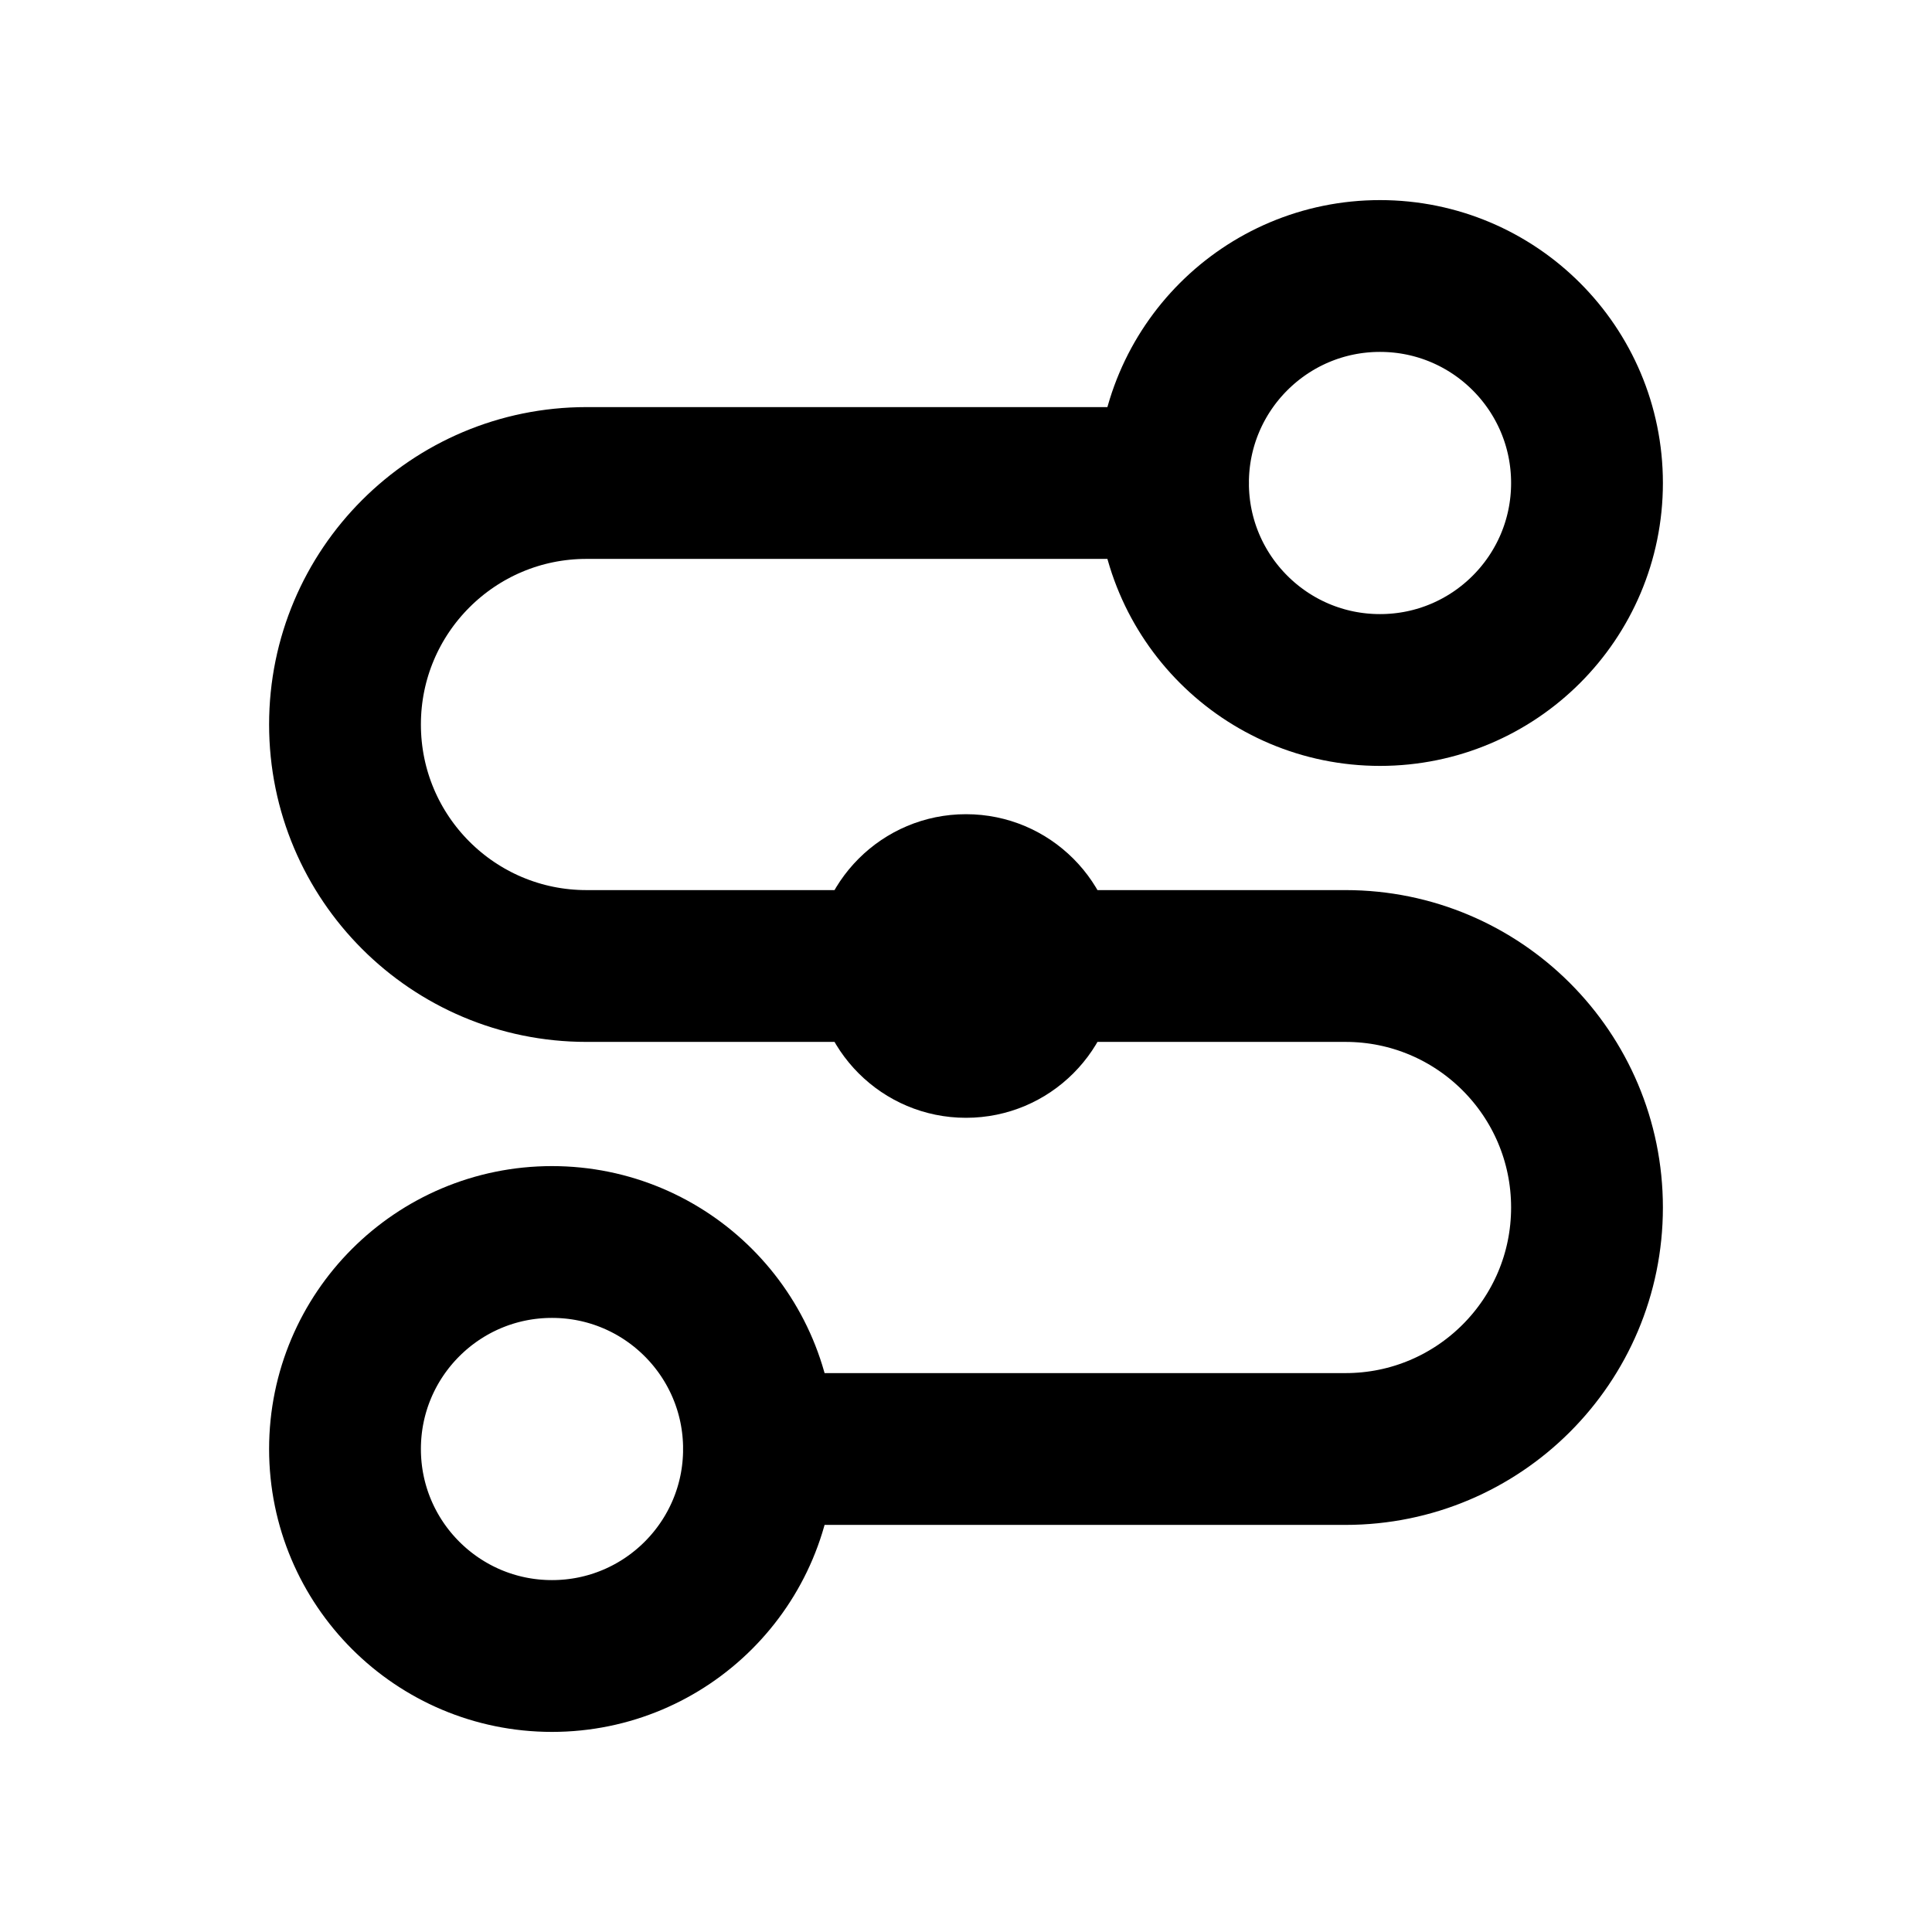
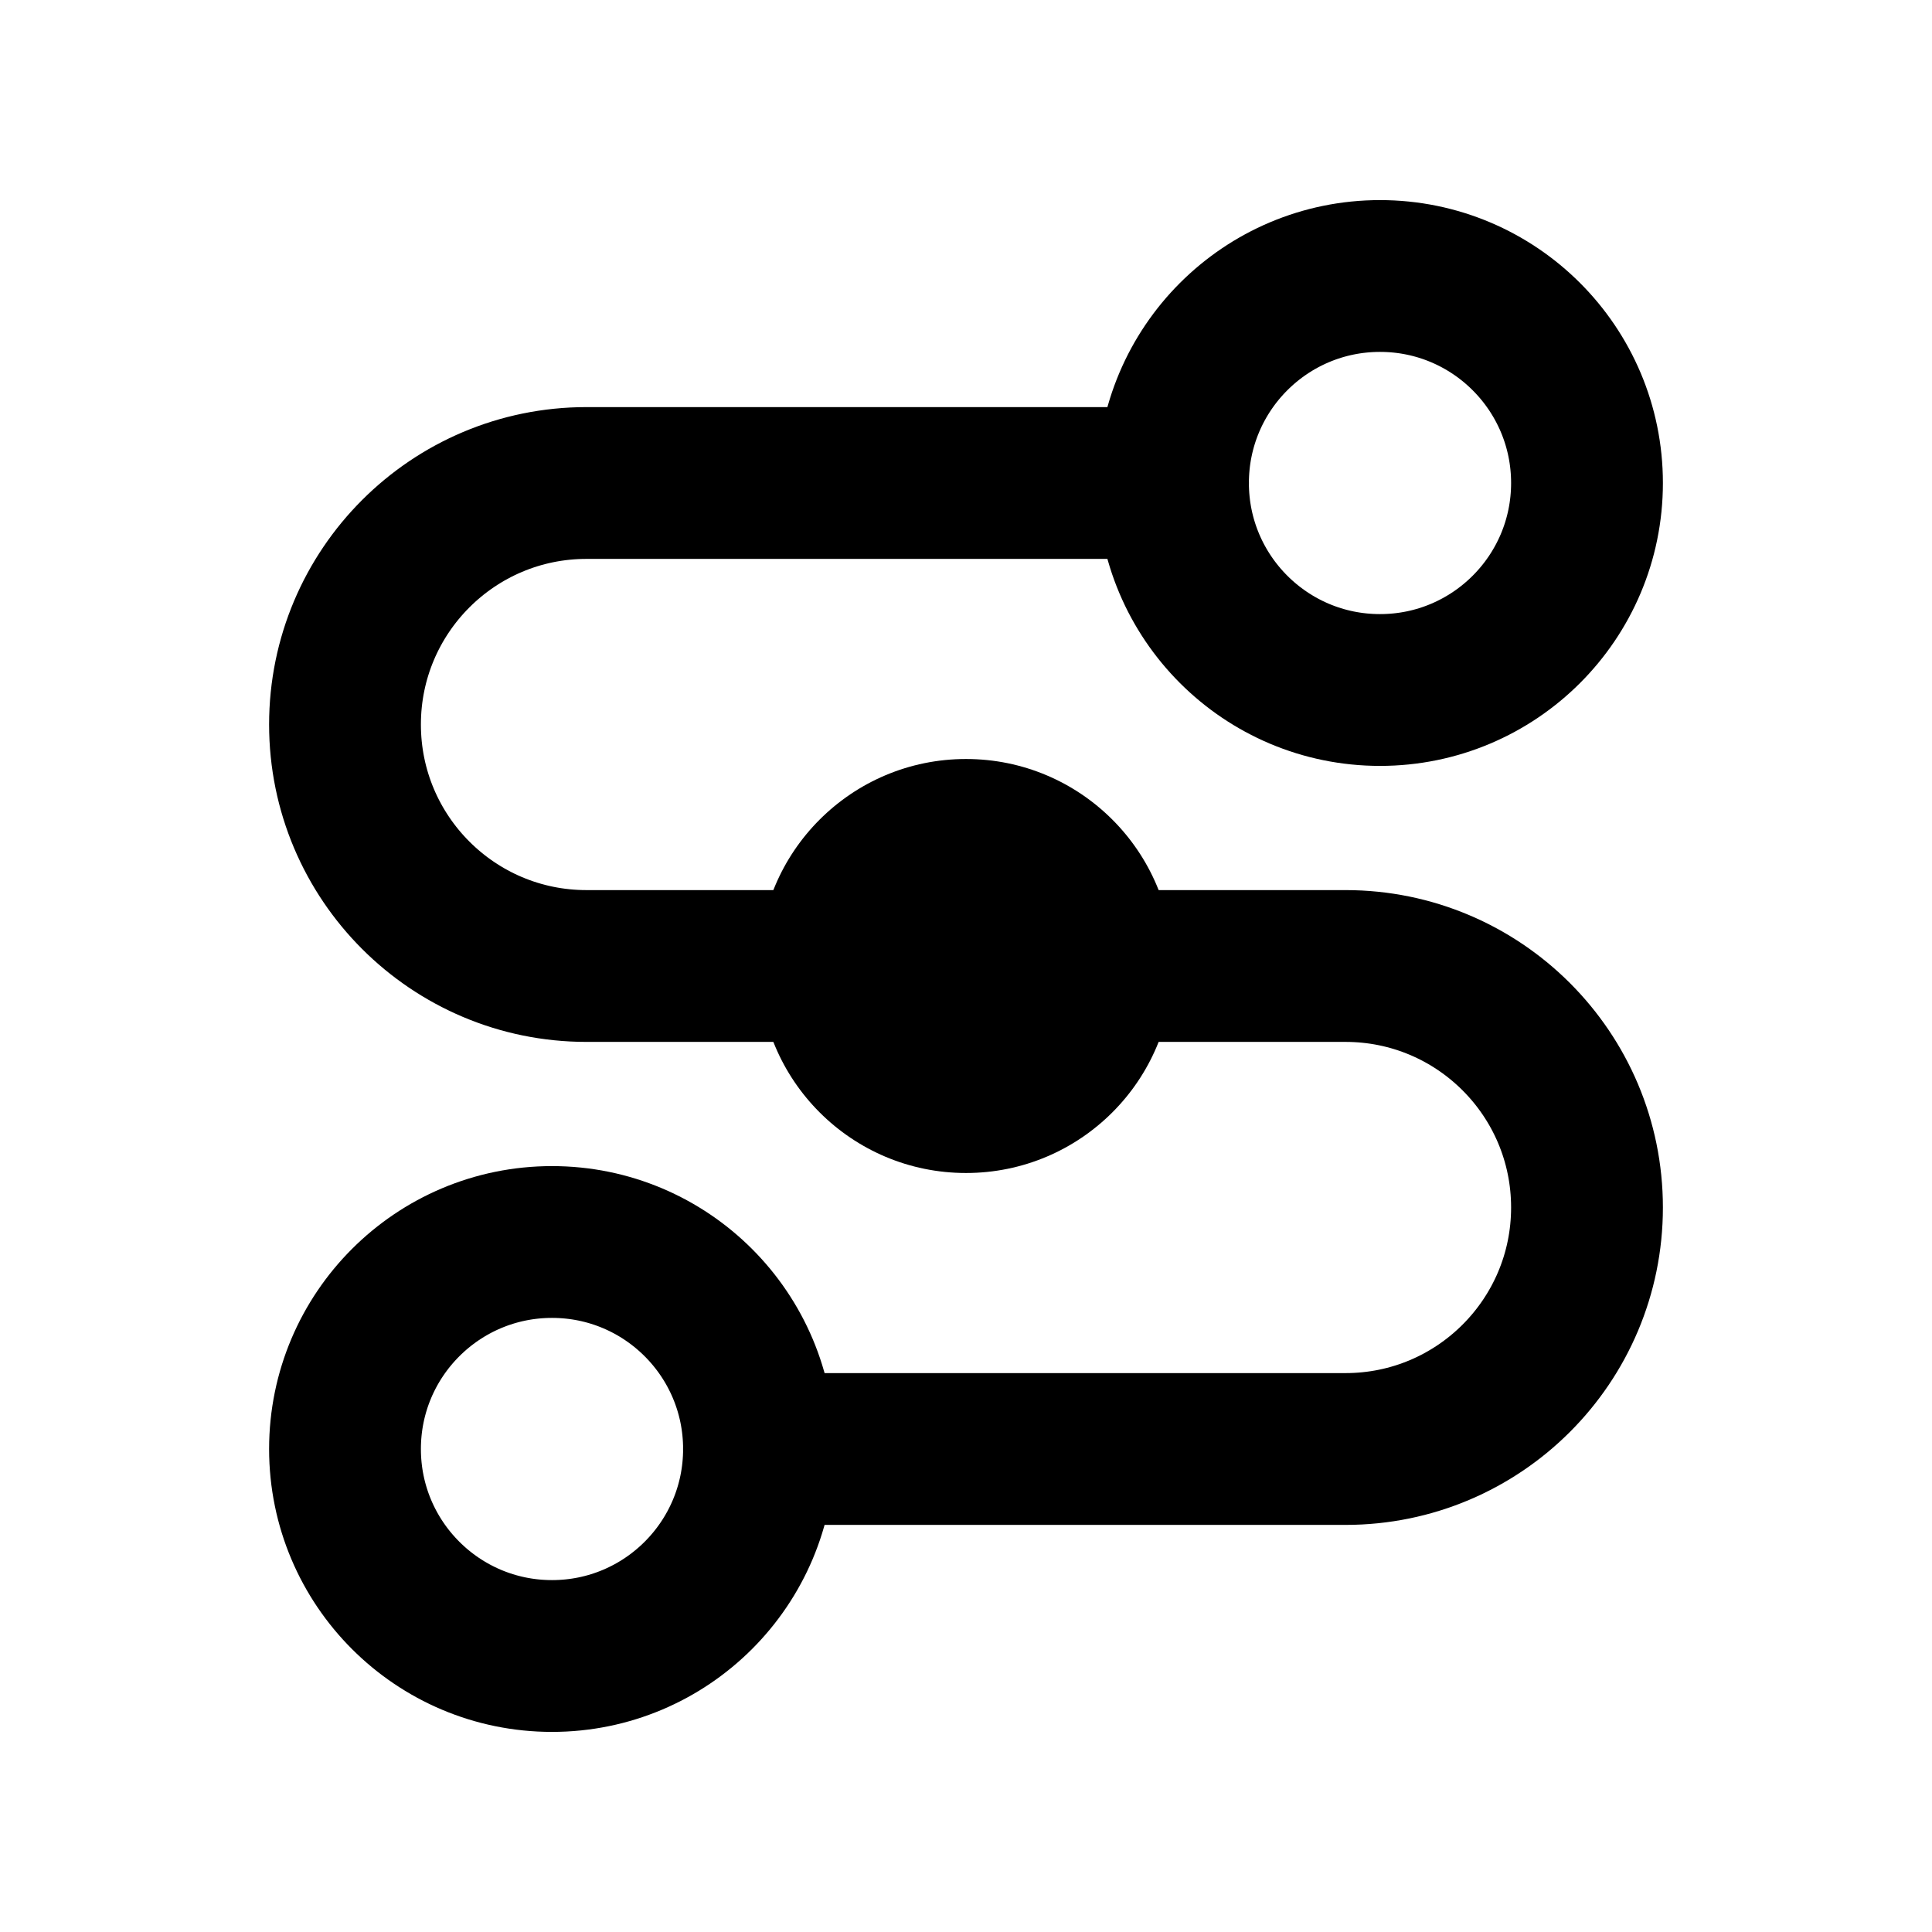
<svg xmlns="http://www.w3.org/2000/svg" width="44" height="44" viewBox="-2 -2 28 28">
  <g fill="none" stroke="#000000" stroke-width="2.2" stroke-linecap="round" stroke-linejoin="round">
    <circle cx="6" cy="19" r="3" />
    <path d="M9 19h8.5a3.5 3.5 0 0 0 0-7h-11a3.5 3.5 0 0 1 0-7H15" />
    <circle cx="18" cy="5" r="3" />
  </g>
-   <circle cx="12" cy="12" r="2.2" fill="#000000" />
+   <circle cx="12" cy="12" r="3" fill="#000000" />
</svg>
